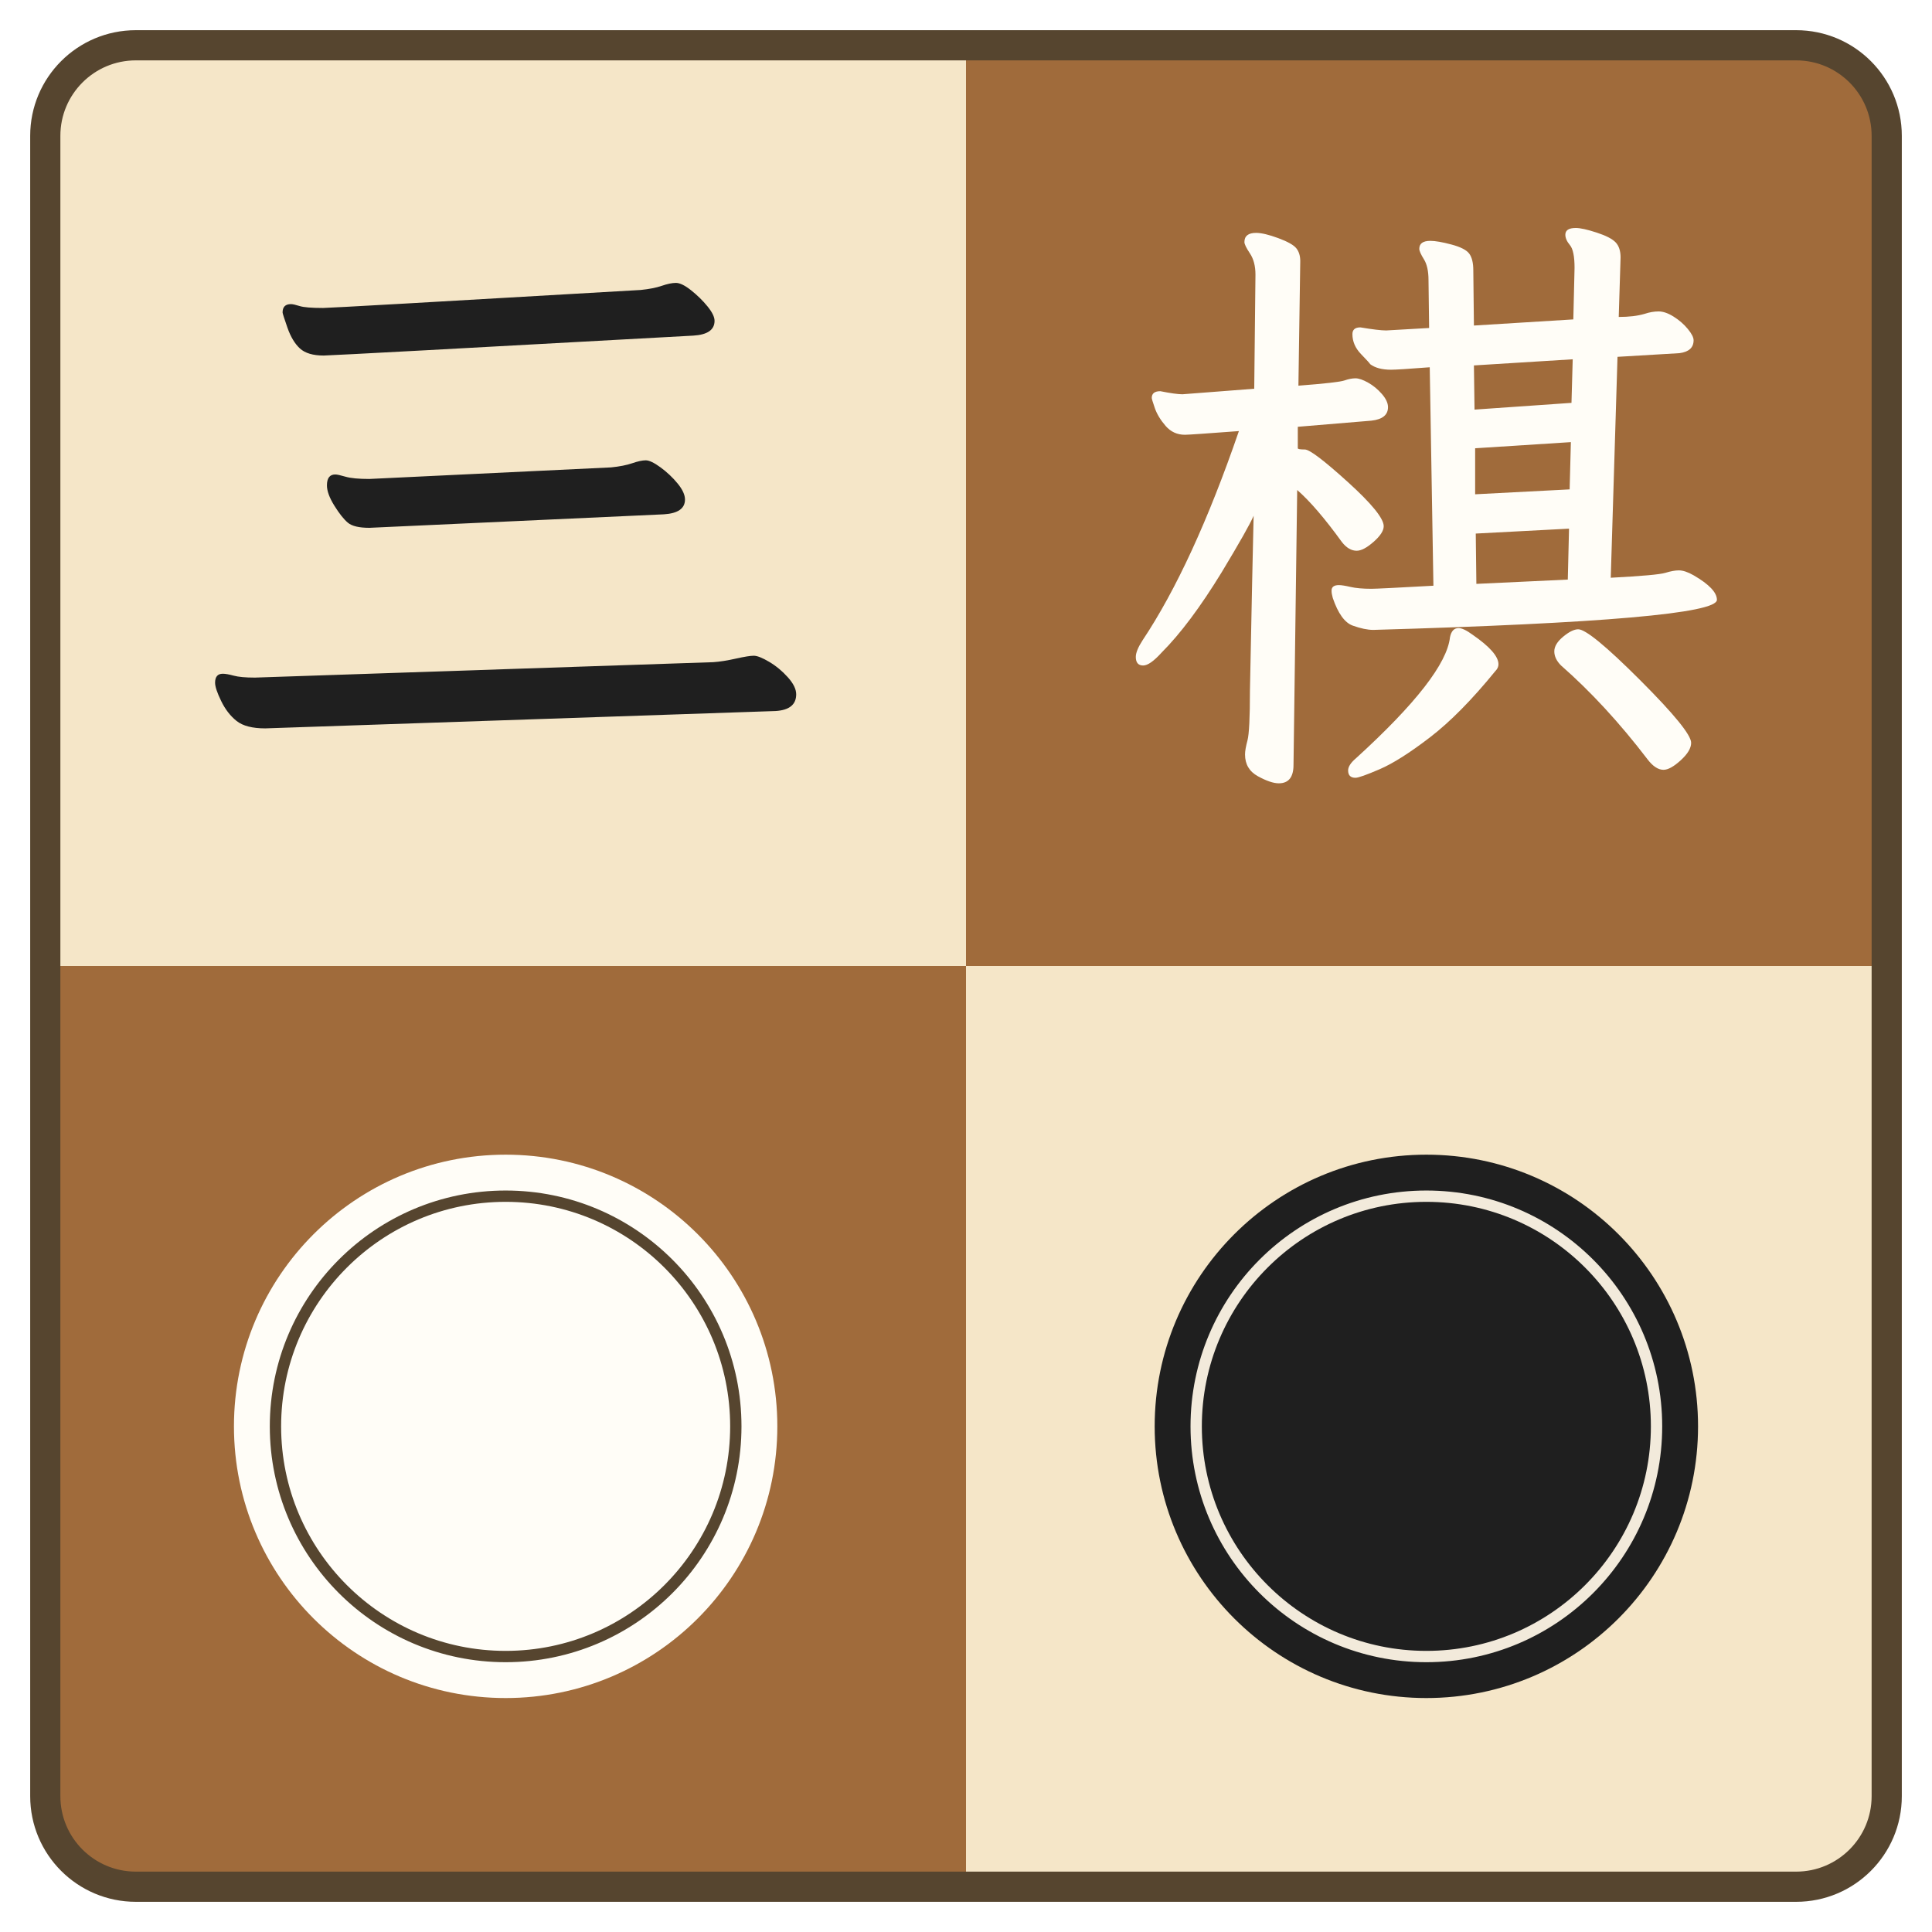
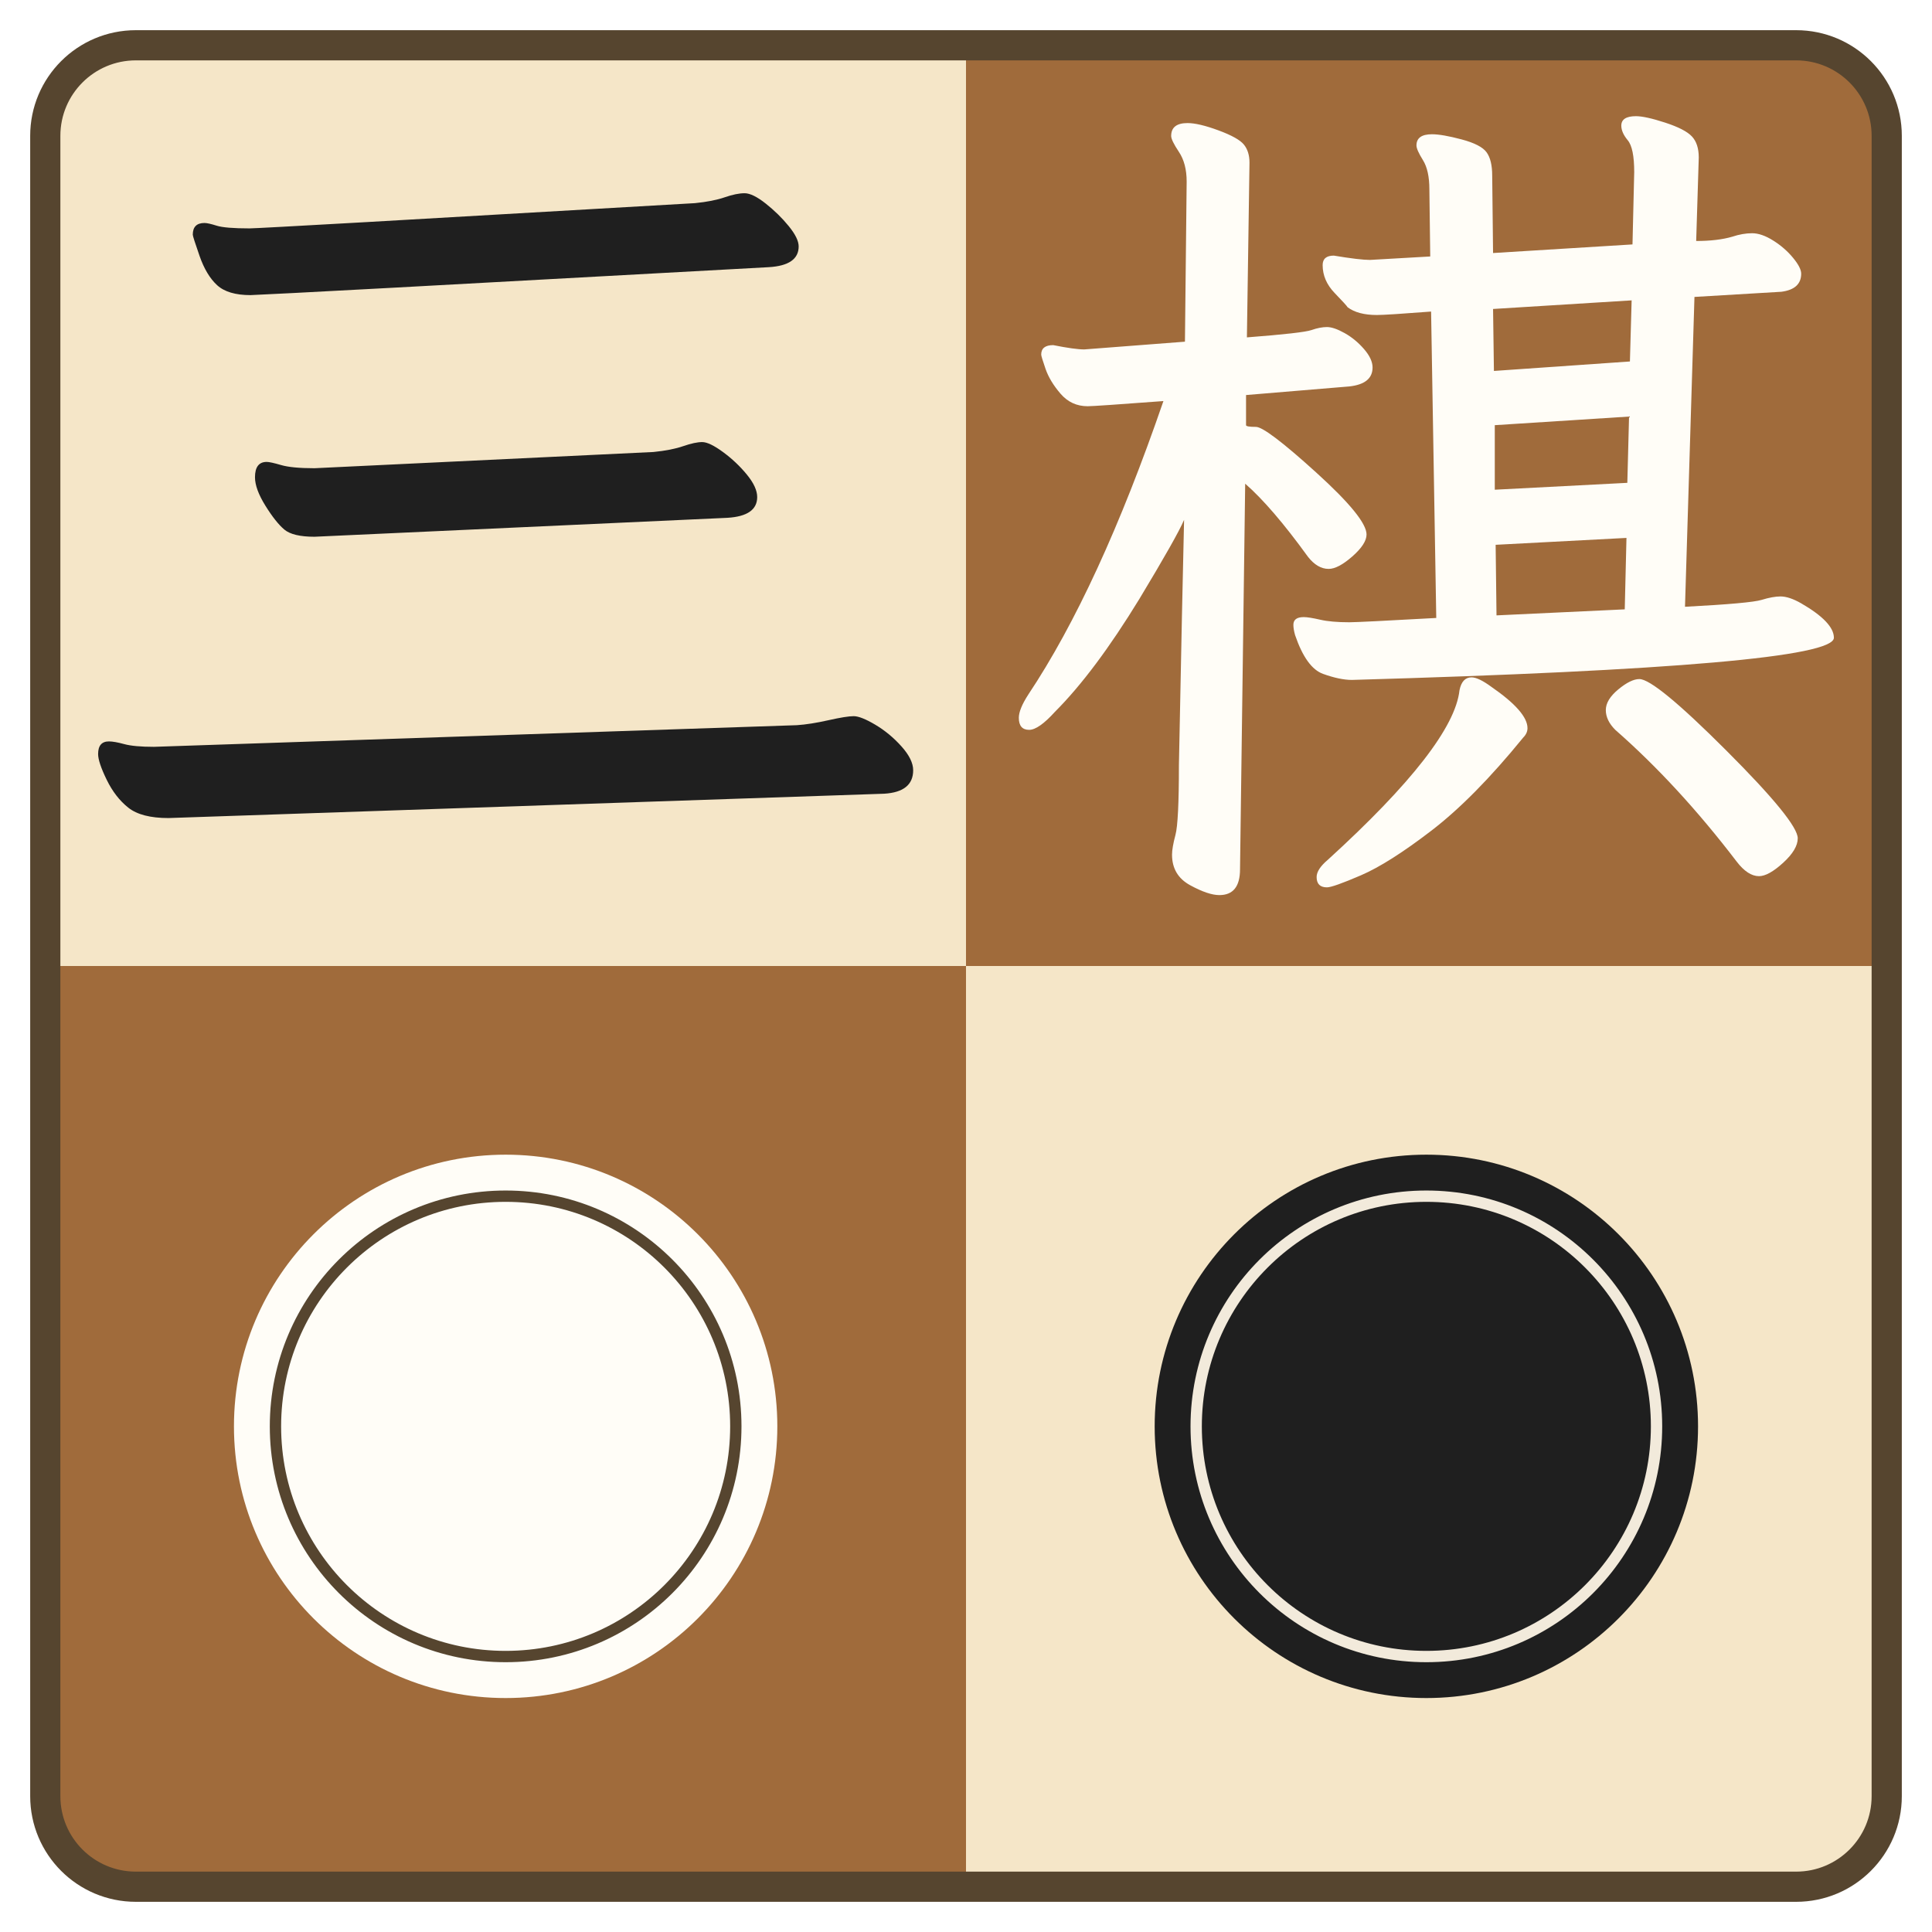
<svg xmlns="http://www.w3.org/2000/svg" viewBox="0 0 512 512">
  <defs>
    <clipPath id="board">
      <rect x="12" y="12" width="488" height="488" rx="24" />
    </clipPath>
  </defs>
  <g clip-path="url(#board)">
    <path fill="#f5e6c8" d="M12 12h488v488H12z" />
    <path fill="#a06b3b" d="M256 12h244v244H256zM12 256h244v244H12z" />
-     <path fill="#1f1f1f" transform="translate(48.14159 194.3905) scale(0.170354 -0.170354)" d="M221 588Q196 588 184.0 599.0Q172 610 164.5 631.5Q157 653 157 655Q157 668 170 668Q174 668 183.5 665.0Q193 662 220 662Q233 662 714 690Q734 692 747.0 696.5Q760 701 769.0 701.0Q778 701 792.5 689.5Q807 678 818.0 664.5Q829 651 829 642Q829 621 796 619Q252 589 221 588ZM292 320Q268 320 258.5 328.0Q249 336 237.5 354.5Q226 373 226 386Q226 403 239 403Q243 403 255.0 399.5Q267 396 292 396L668 414Q688 416 701.0 420.5Q714 425 722.0 425.0Q730 425 745.0 414.0Q760 403 771.5 389.0Q783 375 783 364Q783 343 750 341ZM130 8Q100 8 85.5 19.5Q71 31 61.5 50.5Q52 70 52 79Q52 93 64 93Q70 93 81.0 90.0Q92 87 114 87L827 111Q842 112 862.0 116.5Q882 121 890.0 121.0Q898 121 914.0 111.5Q930 102 943.0 87.5Q956 73 956 61Q956 37 924 35Z" />
-     <path fill="#fffdf7" transform="translate(296.7719 190.9979) scale(0.1626188 -0.1626188)" d="M413 148Q399 148 379.5 155.0Q360 162 347 200Q345 207 345 212Q345 221 357 221Q363 221 376.0 218.0Q389 215 410 215Q421 215 511 220L505 576Q453 572 442 572Q420 572 408 581Q407 583 393.0 597.5Q379 612 379 630Q379 641 392 641Q422 636 434 636L504 640L503 718Q503 740 495.5 752.0Q488 764 488 769Q488 782 506 782Q518 782 540.5 776.0Q563 770 569.5 761.0Q576 752 576 734L577 644L739 654L741 738Q741 766 733.5 775.0Q726 784 726 792Q726 803 743 803Q754 803 777.0 795.5Q800 788 808.0 779.5Q816 771 816 755L813 658Q838 658 855 663Q867 667 878.0 667.0Q889 667 902.5 658.5Q916 650 925.5 638.5Q935 627 935 620Q935 602 912 599L811 593L800 233Q876 237 889.0 241.0Q902 245 911 245Q921 245 935 237Q973 215 973 197Q973 164 413 148ZM259 -102Q246 -102 225.0 -90.5Q204 -79 204 -55Q204 -47 208.0 -32.0Q212 -17 212 49Q216 252 218 334Q210 315 166 242Q114 157 68 111Q49 90 38 90Q26 90 26 104Q26 114 37 131Q119 254 194 472Q114 466 106 466Q87 466 74.5 480.5Q62 495 57.0 509.5Q52 524 52 526Q52 537 66 537Q91 532 102 532L219 541L221 727Q221 748 212.0 761.5Q203 775 203 780Q203 795 222 795Q235 795 258.0 786.5Q281 778 287.5 770.0Q294 762 294 749L291 546Q356 551 366.0 554.5Q376 558 384.0 558.0Q392 558 404.5 551.0Q417 544 427.0 532.5Q437 521 437 511Q437 492 410 489L290 479V444Q290 442 301.5 442.0Q313 442 371.5 389.0Q430 336 430 317Q430 306 413.5 291.5Q397 277 386 277Q373 277 362 291Q320 349 289 376L283 -72Q283 -102 259 -102ZM578 507 736 518 738 589 577 579ZM579 369 733 377 735 454 579 444ZM581 223 730 230 732 313 580 305ZM384 -93Q372 -93 372 -81Q372 -72 385 -61Q531 72 538 136Q541 151 552 151Q560 151 575 140Q617 111 617 92Q617 86 612 81Q555 11 505.5 -27.0Q456 -65 423.5 -79.0Q391 -93 384 -93ZM886 -80Q873 -80 860 -63Q792 26 719 90Q708 101 708.0 113.0Q708 125 722.5 137.0Q737 149 747 149Q765 149 848.0 66.0Q931 -17 931 -36Q931 -49 914.0 -64.5Q897 -80 886 -80Z" />
+     <path fill="#1f1f1f" transform="translate(13.57522 218.7035) scale(0.2389381 -0.2389381)" d="M221 588Q196 588 184.0 599.0Q172 610 164.5 631.5Q157 653 157 655Q157 668 170 668Q174 668 183.5 665.0Q193 662 220 662Q233 662 714 690Q734 692 747.0 696.5Q760 701 769.0 701.0Q778 701 792.5 689.5Q807 678 818.0 664.5Q829 651 829 642Q829 621 796 619Q252 589 221 588ZM292 320Q268 320 258.5 328.0Q249 336 237.5 354.5Q226 373 226 386Q226 403 239 403Q243 403 255.0 399.5Q267 396 292 396L668 414Q688 416 701.0 420.5Q714 425 722.0 425.0Q730 425 745.0 414.0Q760 403 771.5 389.0Q783 375 783 364Q783 343 750 341ZM130 8Q100 8 85.5 19.5Q71 31 61.5 50.5Q52 70 52 79Q52 93 64 93Q70 93 81.0 90.0Q92 87 114 87L827 111Q842 112 862.0 116.5Q882 121 890.0 121.0Q898 121 914.0 111.5Q930 102 943.0 87.5Q956 73 956 61Q956 37 924 35Z" />
+     <path fill="#fffdf7" transform="translate(264.0697 213.9451) scale(0.2280887 -0.2280887)" d="M413 148Q399 148 379.5 155.0Q360 162 347 200Q345 207 345 212Q345 221 357 221Q363 221 376.0 218.0Q389 215 410 215Q421 215 511 220L505 576Q453 572 442 572Q420 572 408 581Q407 583 393.0 597.5Q379 612 379 630Q379 641 392 641Q422 636 434 636L504 640L503 718Q503 740 495.5 752.0Q488 764 488 769Q488 782 506 782Q518 782 540.5 776.0Q563 770 569.5 761.0Q576 752 576 734L577 644L739 654L741 738Q741 766 733.5 775.0Q726 784 726 792Q726 803 743 803Q754 803 777.0 795.5Q800 788 808.0 779.5Q816 771 816 755L813 658Q838 658 855 663Q867 667 878.0 667.0Q889 667 902.5 658.5Q916 650 925.5 638.5Q935 627 935 620Q935 602 912 599L811 593L800 233Q876 237 889.0 241.0Q902 245 911 245Q921 245 935 237Q973 215 973 197Q973 164 413 148ZM259 -102Q246 -102 225.0 -90.5Q204 -79 204 -55Q204 -47 208.0 -32.0Q212 -17 212 49Q216 252 218 334Q210 315 166 242Q114 157 68 111Q49 90 38 90Q26 90 26 104Q26 114 37 131Q119 254 194 472Q114 466 106 466Q87 466 74.5 480.5Q62 495 57.0 509.5Q52 524 52 526Q52 537 66 537Q91 532 102 532L219 541L221 727Q221 748 212.0 761.5Q203 775 203 780Q203 795 222 795Q235 795 258.0 786.5Q281 778 287.5 770.0Q294 762 294 749L291 546Q356 551 366.0 554.5Q376 558 384.0 558.0Q392 558 404.5 551.0Q417 544 427.0 532.5Q437 521 437 511Q437 492 410 489L290 479V444Q290 442 301.5 442.0Q313 442 371.5 389.0Q430 336 430 317Q430 306 413.5 291.5Q397 277 386 277Q373 277 362 291Q320 349 289 376L283 -72Q283 -102 259 -102ZM578 507 736 518 738 589 577 579ZM579 369 733 377 735 454 579 444ZM581 223 730 230 732 313 580 305ZM384 -93Q372 -93 372 -81Q372 -72 385 -61Q531 72 538 136Q541 151 552 151Q560 151 575 140Q617 111 617 92Q617 86 612 81Q555 11 505.5 -27.0Q456 -65 423.5 -79.0Q391 -93 384 -93ZM886 -80Q873 -80 860 -63Q792 26 719 90Q708 101 708.0 113.0Q708 125 722.5 137.0Q737 149 747 149Q765 149 848.0 66.0Q931 -17 931 -36Q931 -49 914.0 -64.5Q897 -80 886 -80Z" />
    <circle cx="134" cy="378" r="72" fill="#fffdf7" />
    <circle cx="134" cy="378" r="61" fill="none" stroke="#56452f" stroke-width="3" />
    <circle cx="378" cy="378" r="72" fill="#1f1f1f" />
    <circle cx="378" cy="378" r="61" fill="none" stroke="#f2eadb" stroke-width="3" />
  </g>
  <rect x="12" y="12" width="488" height="488" rx="24" fill="none" stroke="#56452f" stroke-width="8" />
</svg>
